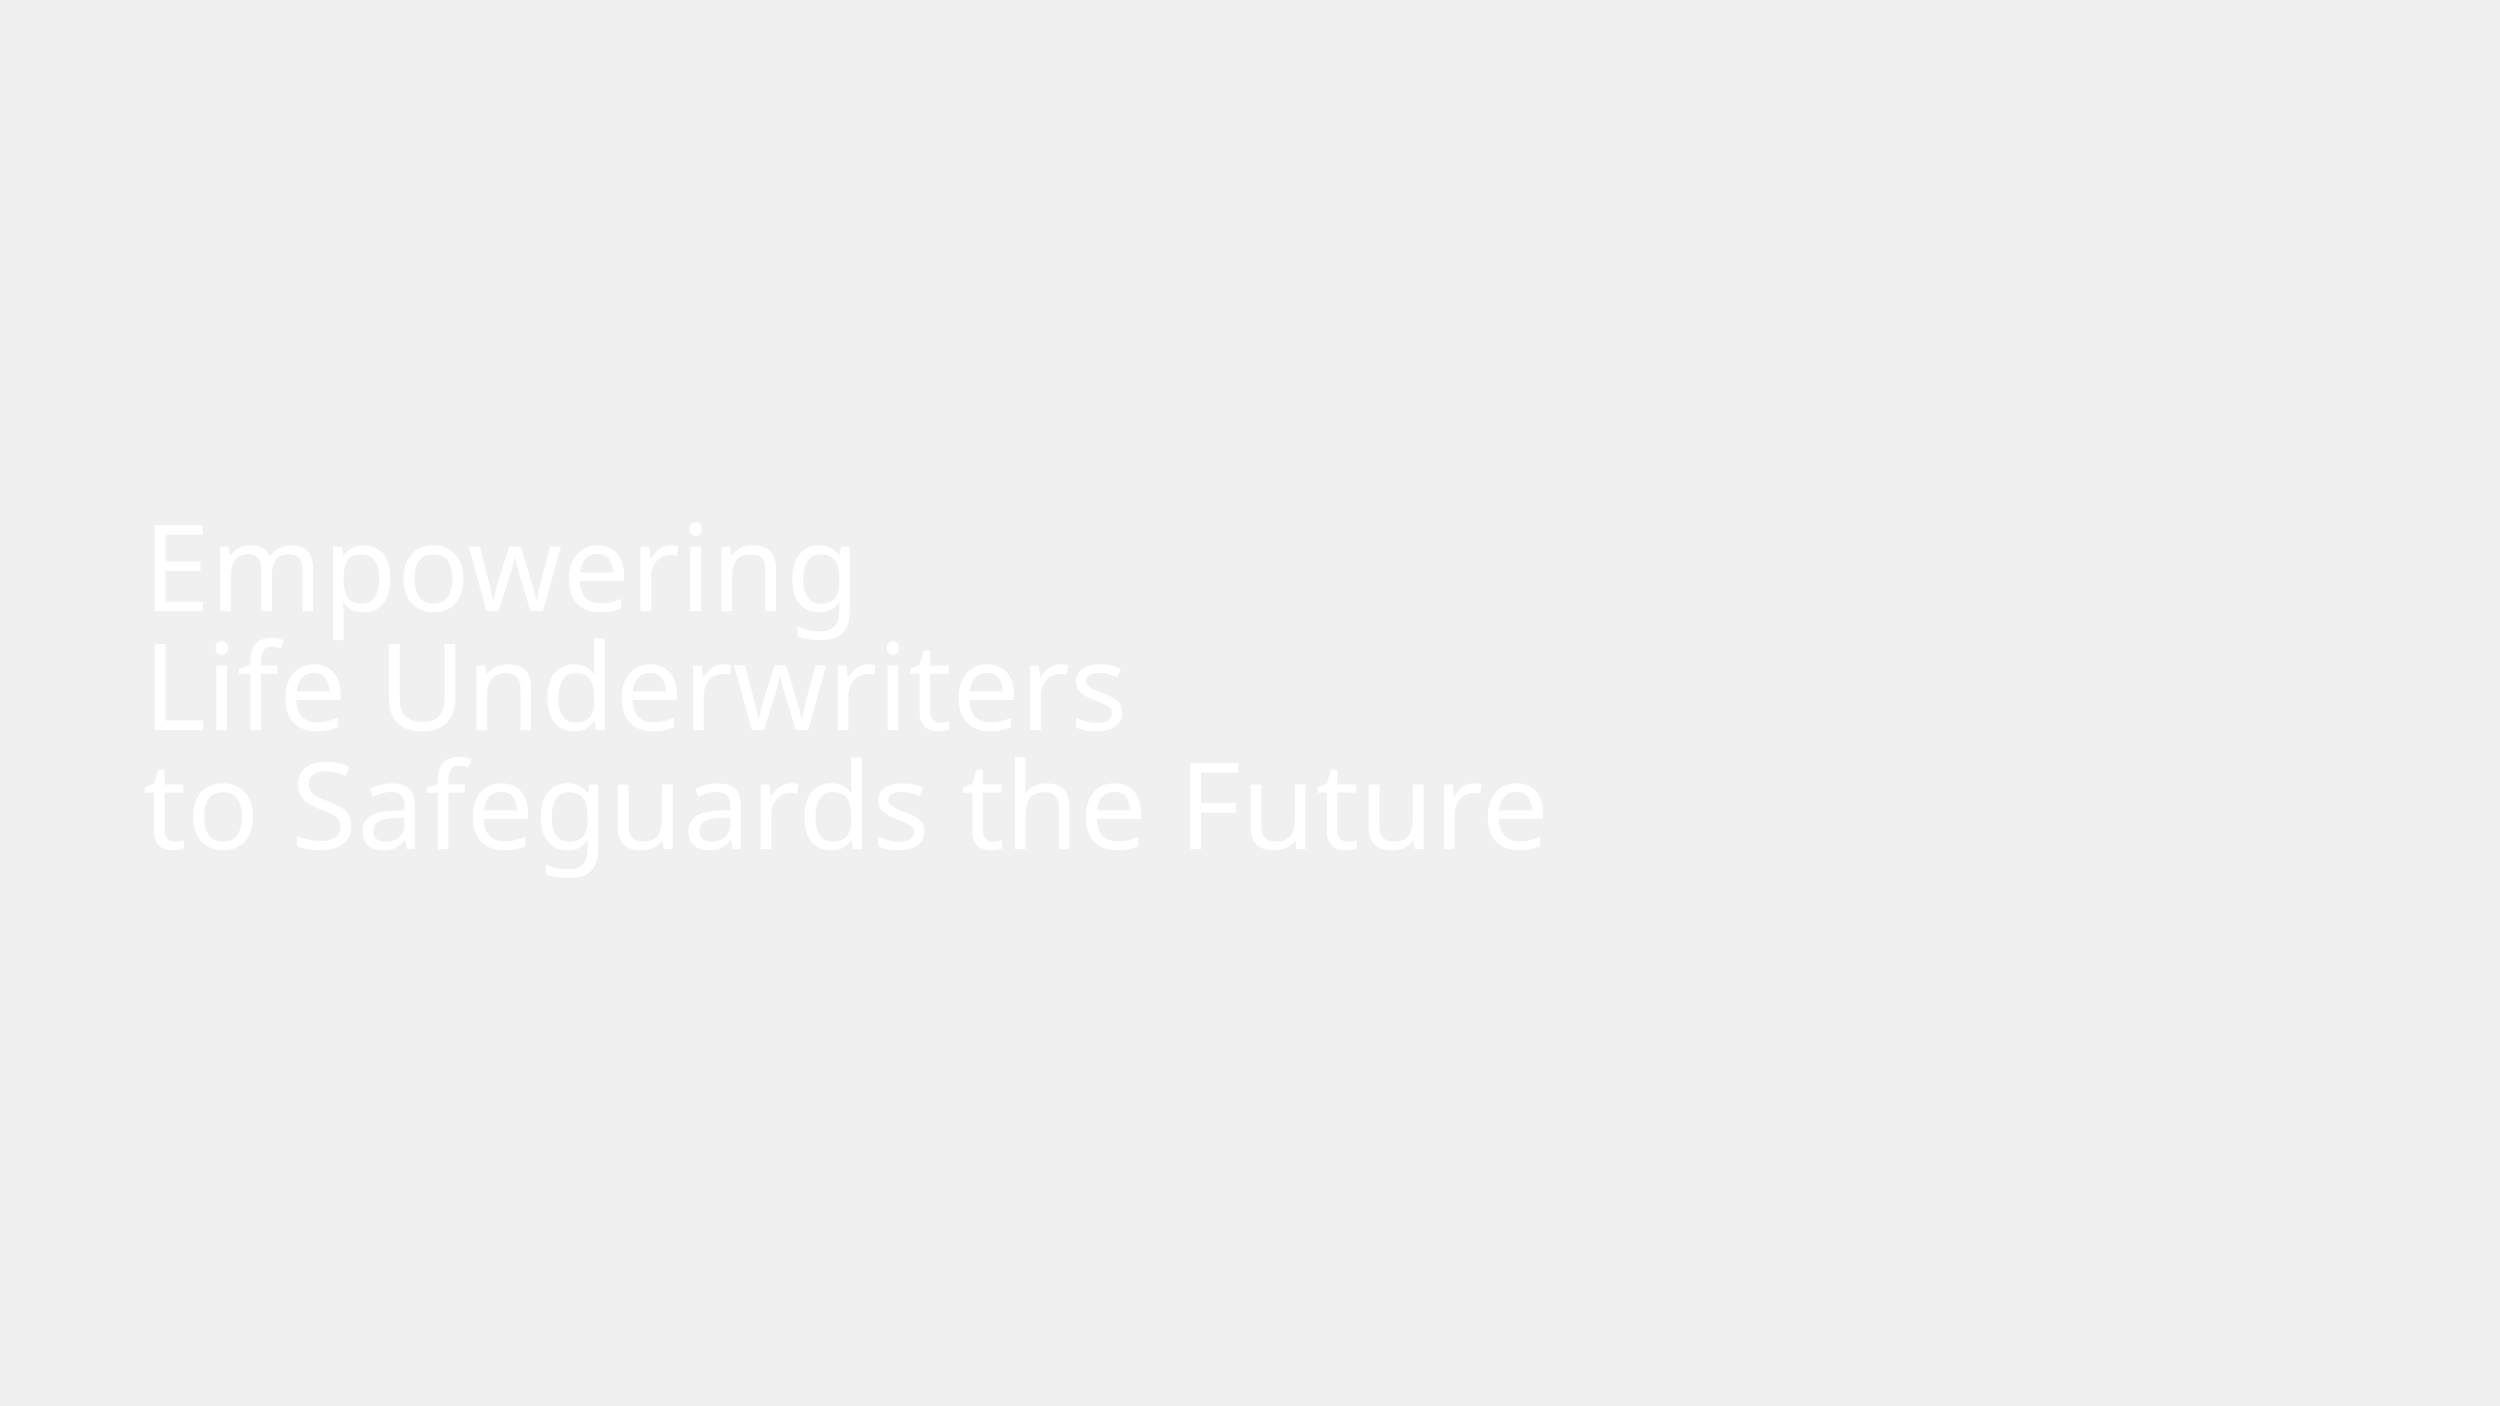
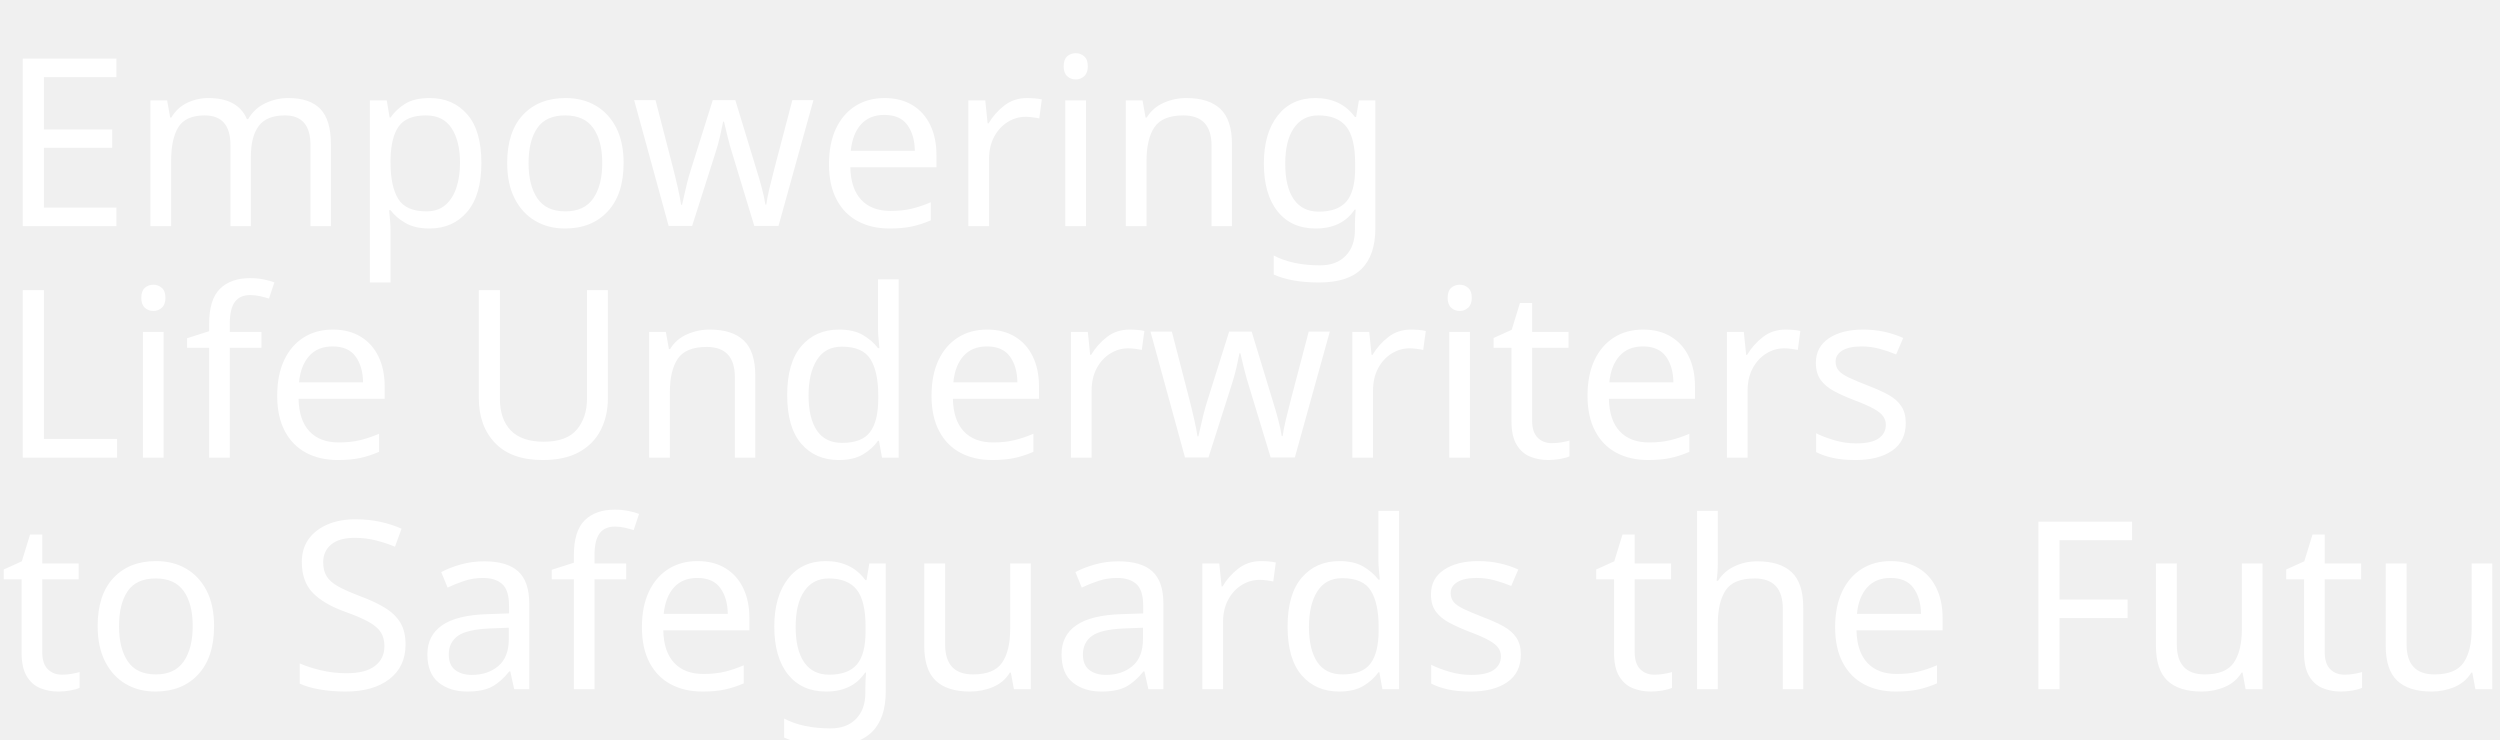
- <svg xmlns="http://www.w3.org/2000/svg" version="1.1" id="Layer_1" x="0px" y="0px" viewBox="0 0 1366 768" style="enable-background:new 0 0 1366 768;" xml:space="preserve">
+ <svg xmlns="http://www.w3.org/2000/svg" version="1.1" id="Layer_1" x="0px" y="0px" style="enable-background:new 0 0 1366 768;" xml:space="preserve" viewBox="78.1 270.47 701.87 207.5">
  <style type="text/css">
	.st0{fill:#FFFFFF;}
	.st1{font-family:'HelveticaNeue-Light';}
	.st2{font-size:65.892px;}
	.st3{font-family:'HelveticaNeue-Bold';}
</style>
  <text transform="matrix(1 0 0 1 78.1001 333.9651)">
    <tspan x="0" y="0" class="st0 st1 st2">Empowering</tspan>
    <tspan x="0" y="65" class="st0 st3 st2">Life Underwriters</tspan>
    <tspan x="0" y="130" class="st0 st1 st2">to Safeguards the Future</tspan>
  </text>
</svg>
